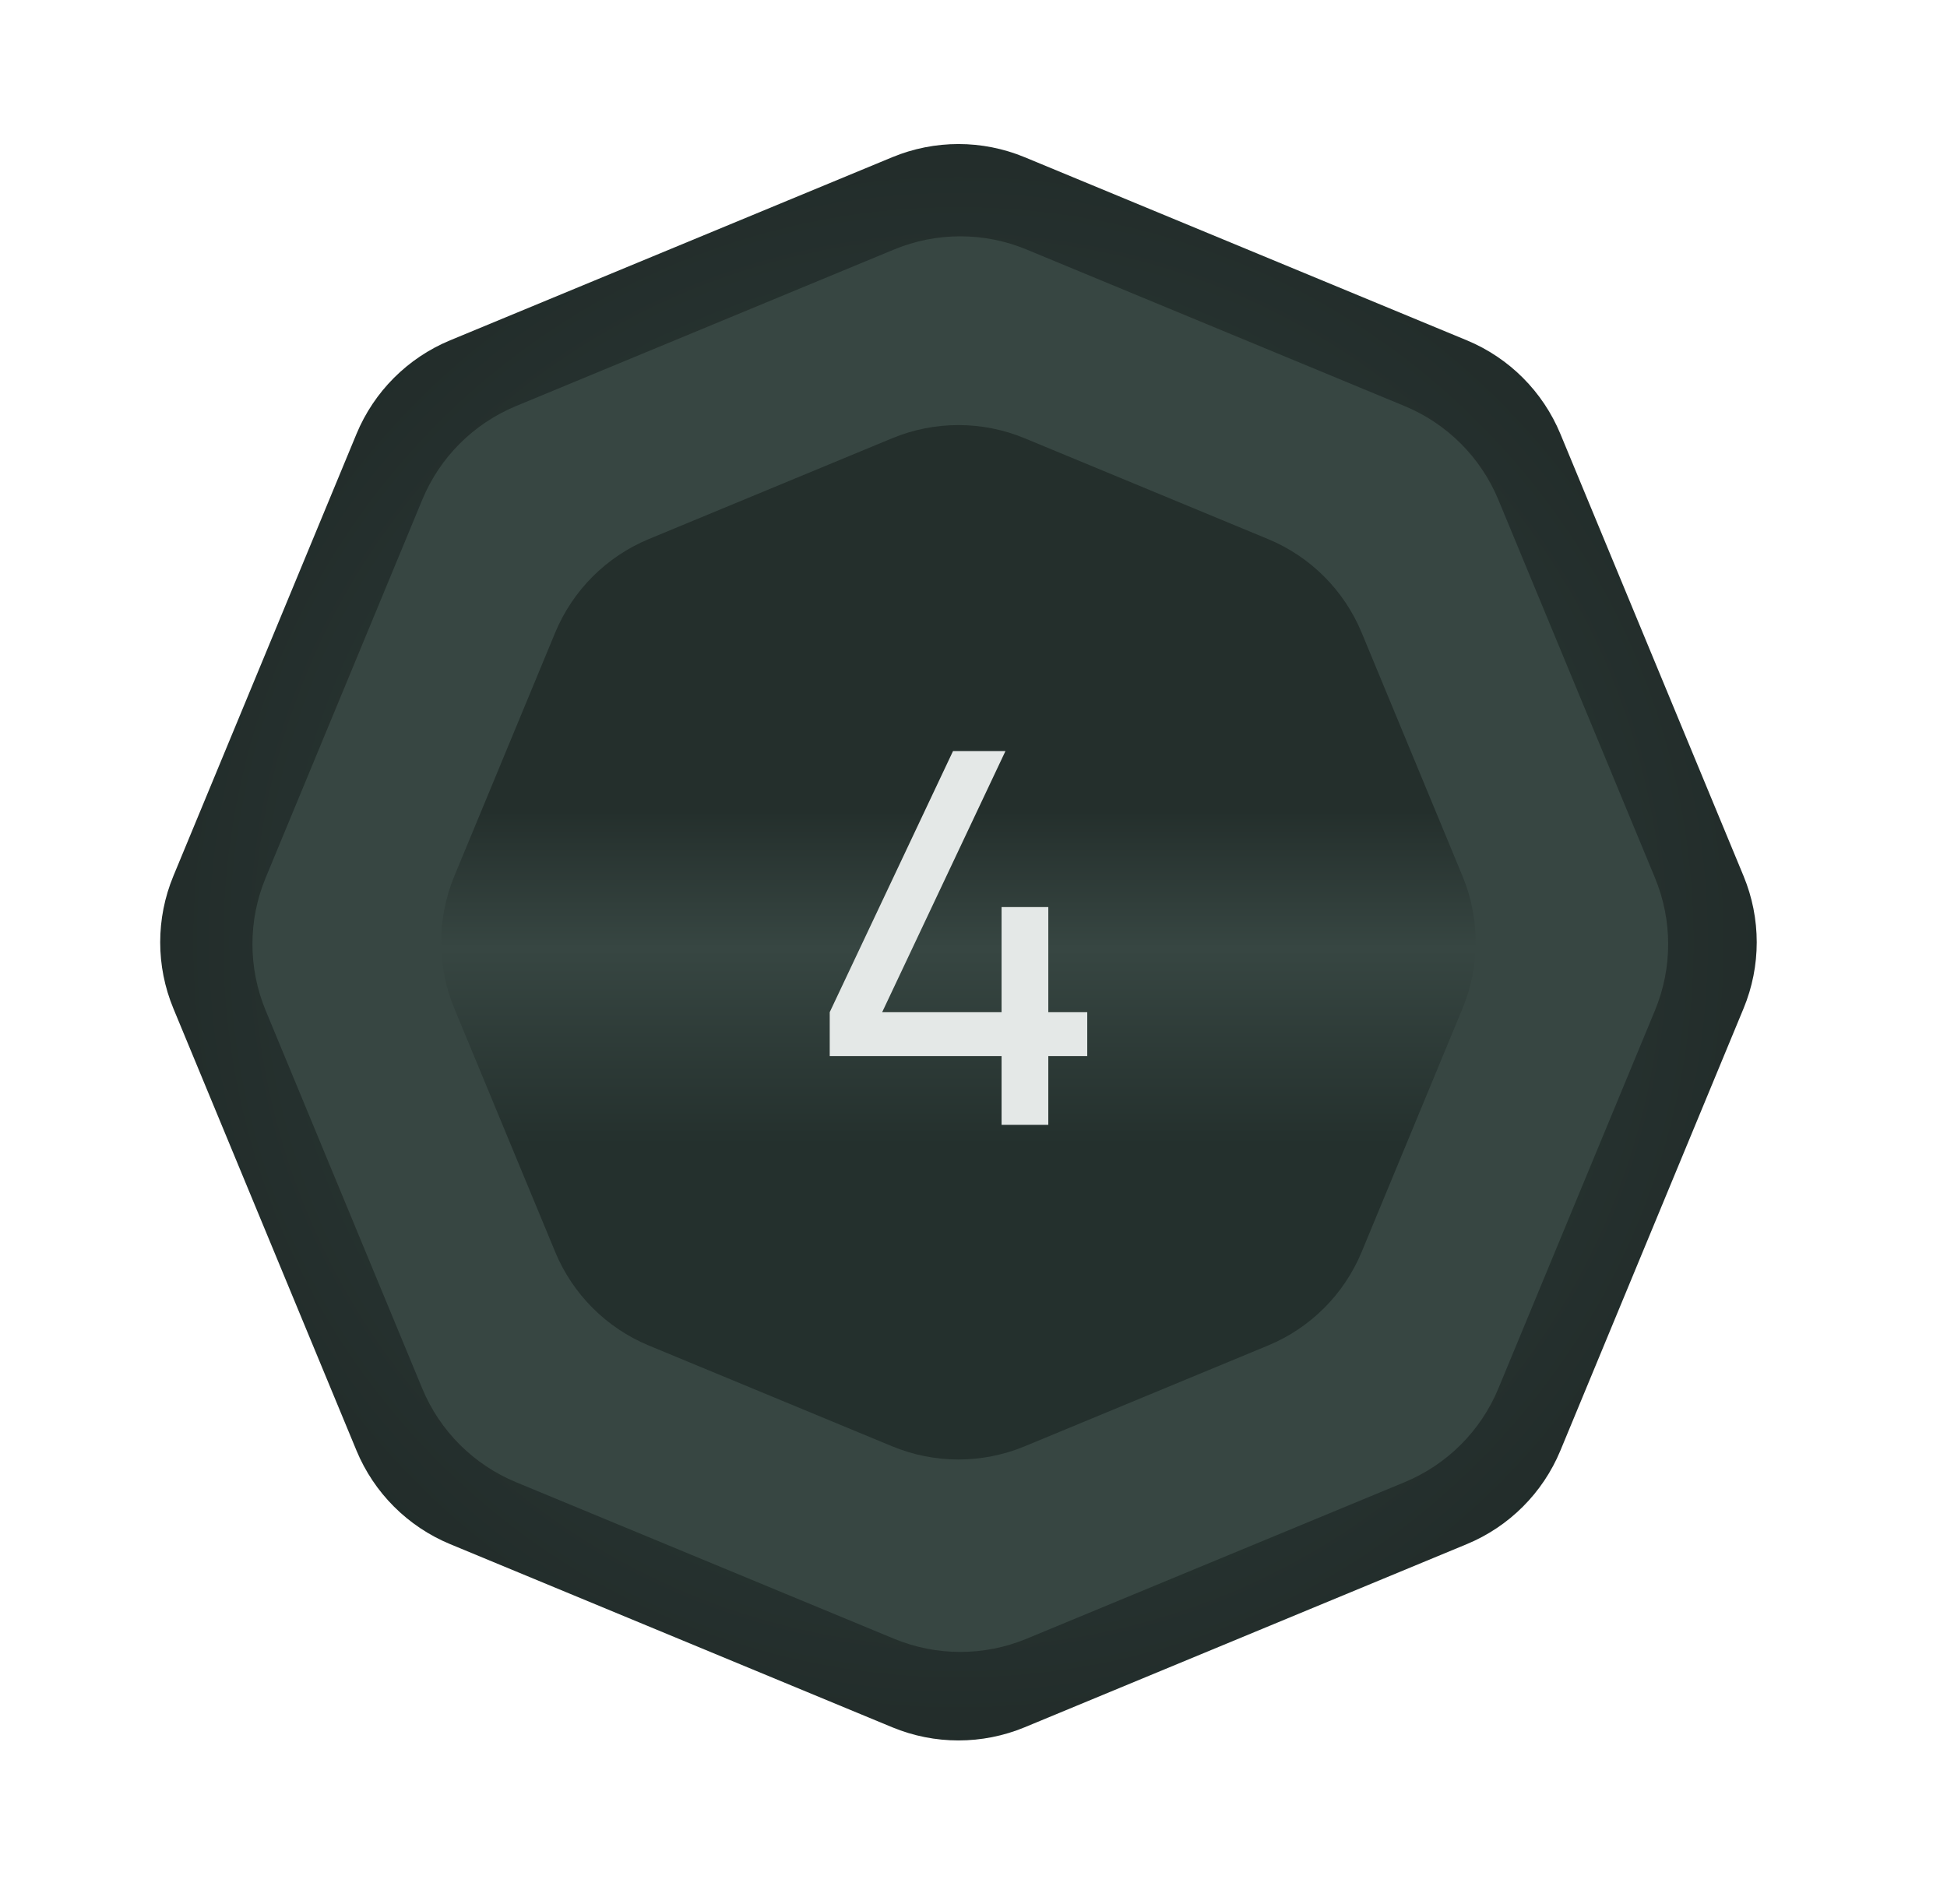
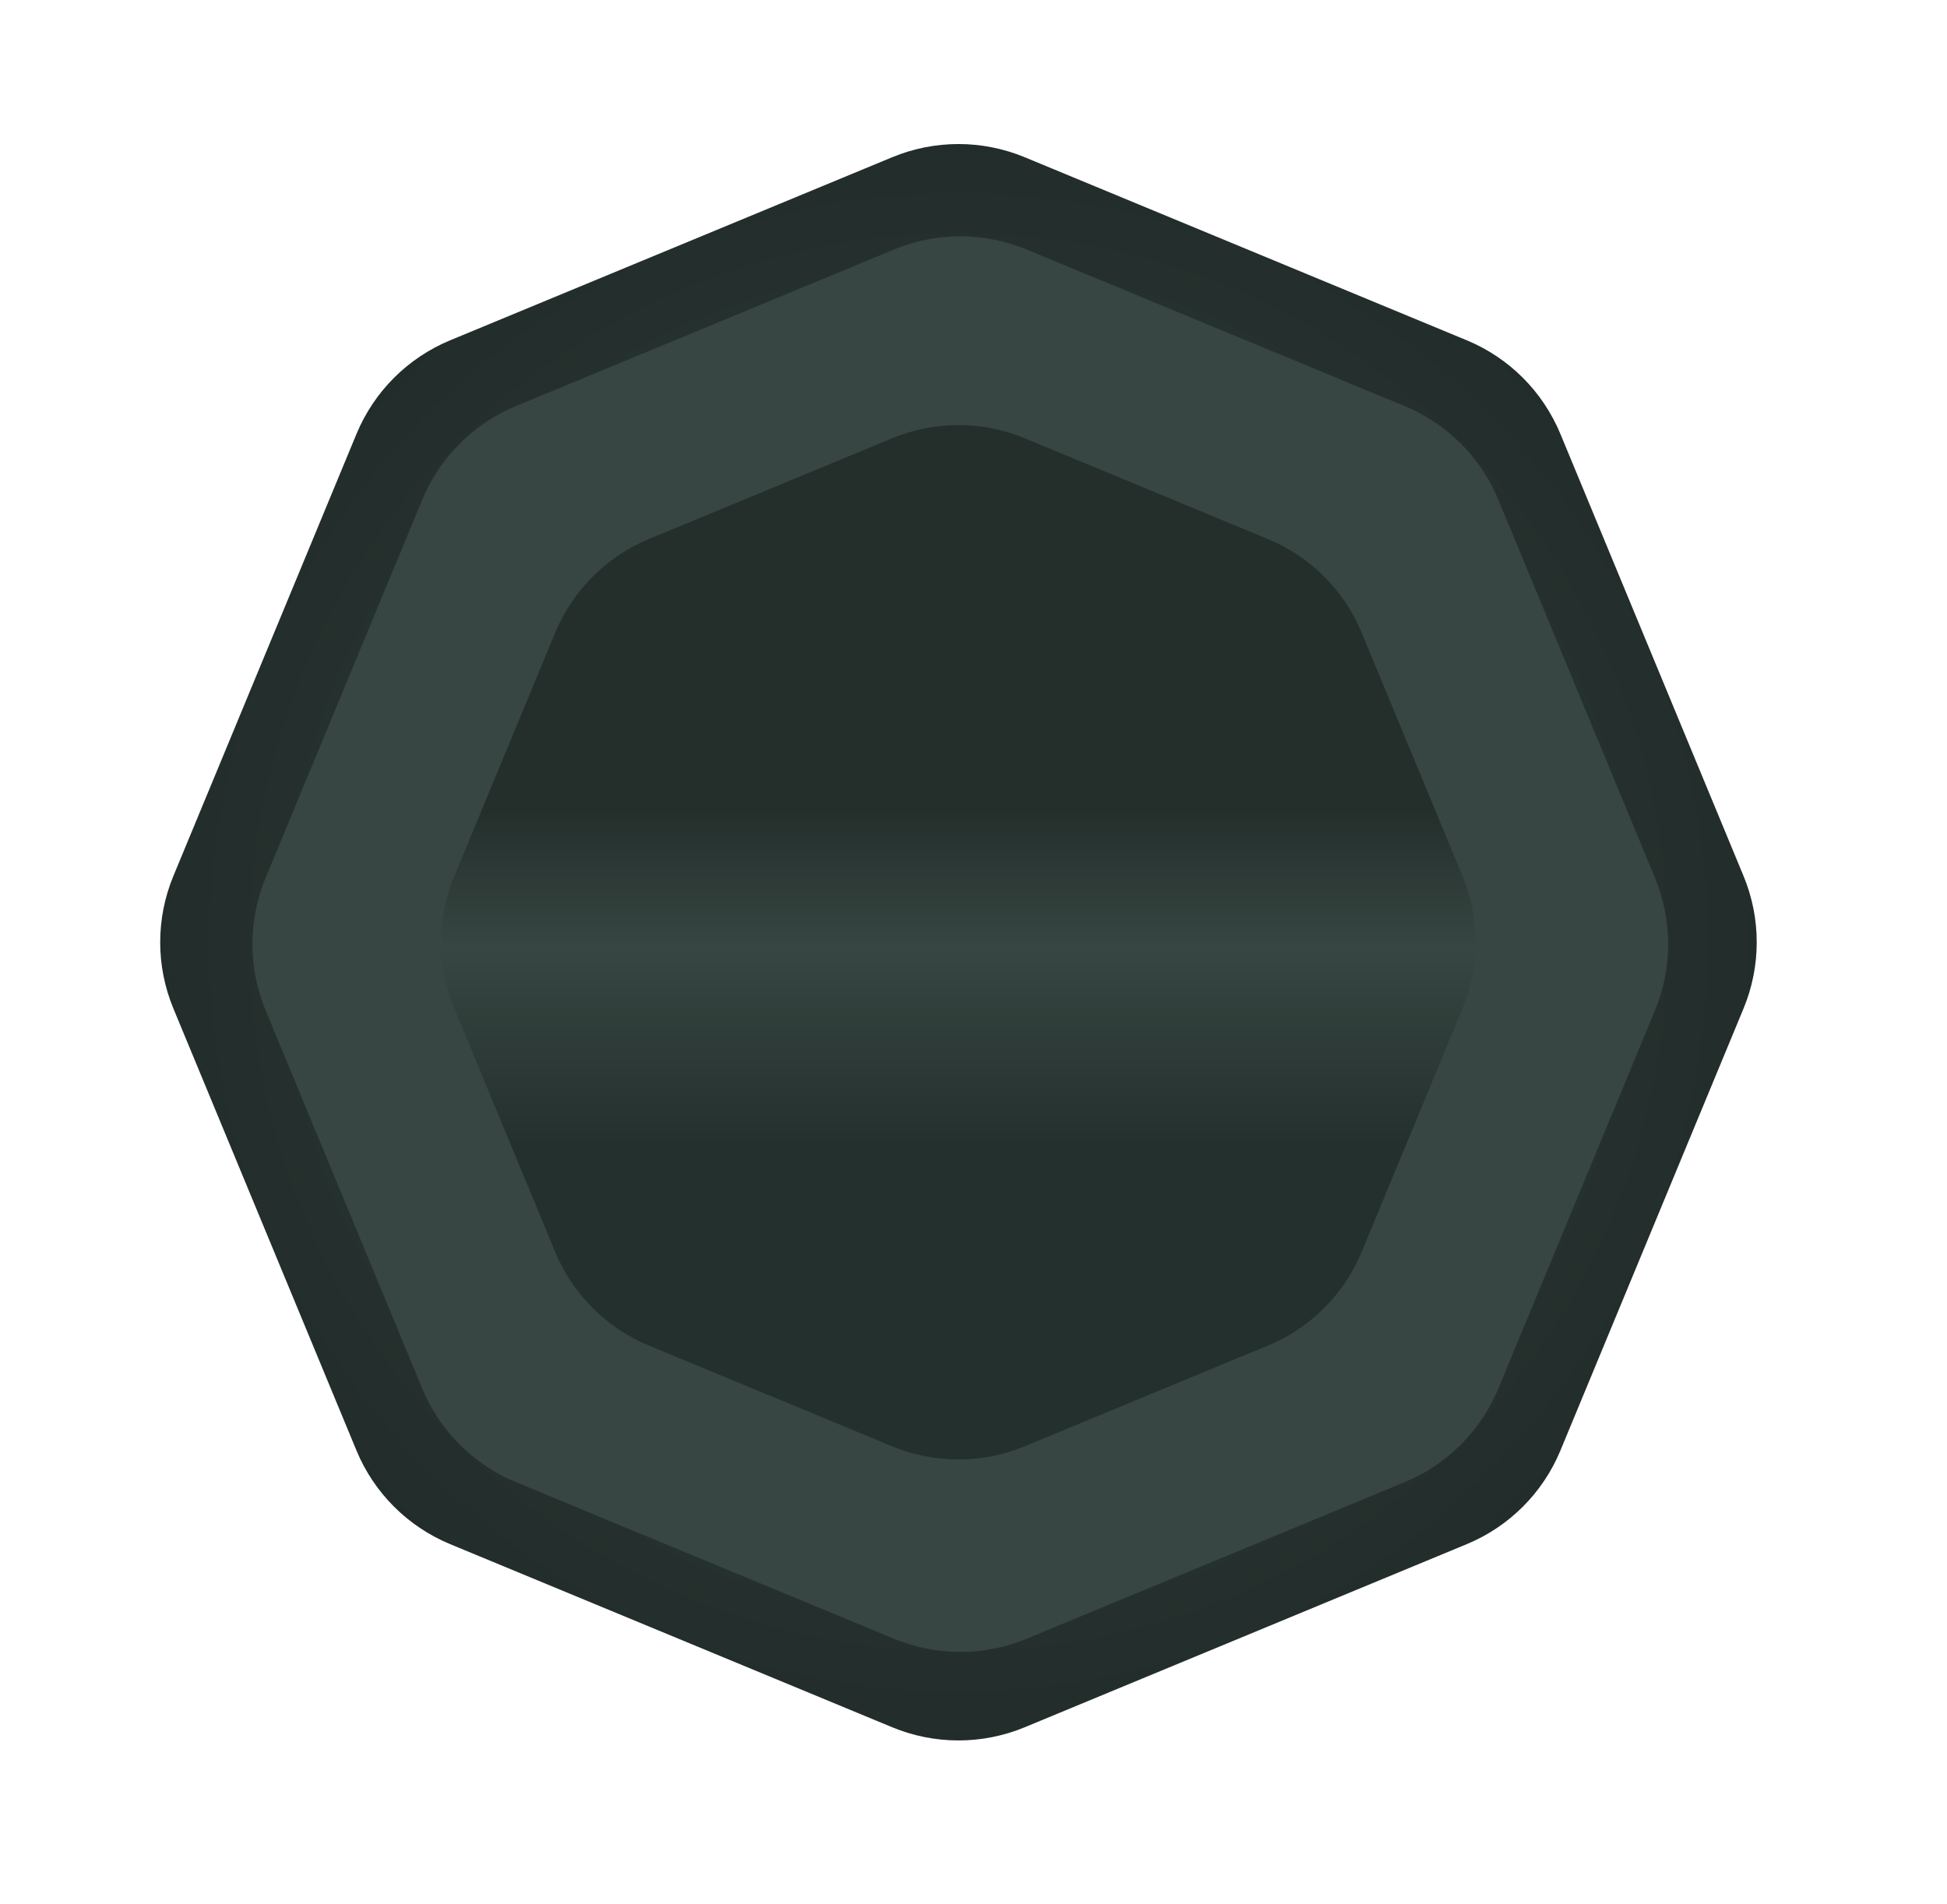
<svg xmlns="http://www.w3.org/2000/svg" width="45" height="44" viewBox="0 0 45 44" fill="none">
  <path d="M20.622 3.634C21.602 3.228 22.703 3.228 23.683 3.634L33.901 7.866C34.881 8.272 35.659 9.051 36.065 10.031L40.298 20.249C40.704 21.229 40.704 22.33 40.298 23.31L36.065 33.528C35.659 34.508 34.881 35.286 33.901 35.692L23.683 39.925C22.703 40.331 21.602 40.331 20.622 39.925L10.404 35.692C9.424 35.286 8.645 34.508 8.239 33.528L4.007 23.31C3.601 22.33 3.601 21.229 4.007 20.249L8.239 10.031C8.645 9.051 9.424 8.272 10.404 7.866L20.622 3.634Z" fill="url(#paint0_radial_1112_75857)" />
  <path d="M20.664 5.767C21.644 5.361 22.746 5.361 23.726 5.767L32.466 9.387C33.446 9.793 34.225 10.572 34.631 11.552L38.251 20.292C38.657 21.272 38.657 22.373 38.251 23.354L34.631 32.094C34.225 33.074 33.446 33.853 32.466 34.259L23.726 37.879C22.746 38.285 21.644 38.285 20.664 37.879L11.924 34.259C10.944 33.853 10.165 33.074 9.759 32.094L6.139 23.354C5.733 22.373 5.733 21.272 6.139 20.292L9.759 11.552C10.165 10.572 10.944 9.793 11.924 9.387L20.664 5.767Z" fill="#374642" />
  <path d="M20.621 10.13C21.601 9.724 22.702 9.724 23.682 10.13L29.307 12.46C30.288 12.866 31.066 13.645 31.472 14.625L33.802 20.25C34.208 21.23 34.208 22.331 33.802 23.311L31.472 28.936C31.066 29.916 30.288 30.695 29.307 31.101L23.682 33.431C22.702 33.837 21.601 33.837 20.621 33.431L14.996 31.101C14.016 30.695 13.237 29.916 12.831 28.936L10.501 23.311C10.095 22.331 10.095 21.23 10.501 20.25L12.831 14.625C13.237 13.645 14.016 12.866 14.996 12.46L20.621 10.13Z" fill="url(#paint1_linear_1112_75857)" />
-   <path d="M23.149 26V24.41H19.177V23.396L22.027 17.36H23.239L20.389 23.396H23.149V20.966H24.229V23.396H25.129V24.41H24.229V26H23.149Z" fill="#E4E8E7" />
  <defs>
    <radialGradient id="paint0_radial_1112_75857" cx="0" cy="0" r="1" gradientUnits="userSpaceOnUse" gradientTransform="translate(22.1523 21.7793) rotate(90) scale(18.7793)">
      <stop stop-color="#364743" />
      <stop offset="1" stop-color="#222C2A" />
    </radialGradient>
    <linearGradient id="paint1_linear_1112_75857" x1="22.152" y1="9.496" x2="22.152" y2="34.065" gradientUnits="userSpaceOnUse">
      <stop offset="0.376" stop-color="#242F2C" />
      <stop offset="0.506" stop-color="#374642" />
      <stop offset="0.691" stop-color="#24302D" />
    </linearGradient>
  </defs>
</svg>
